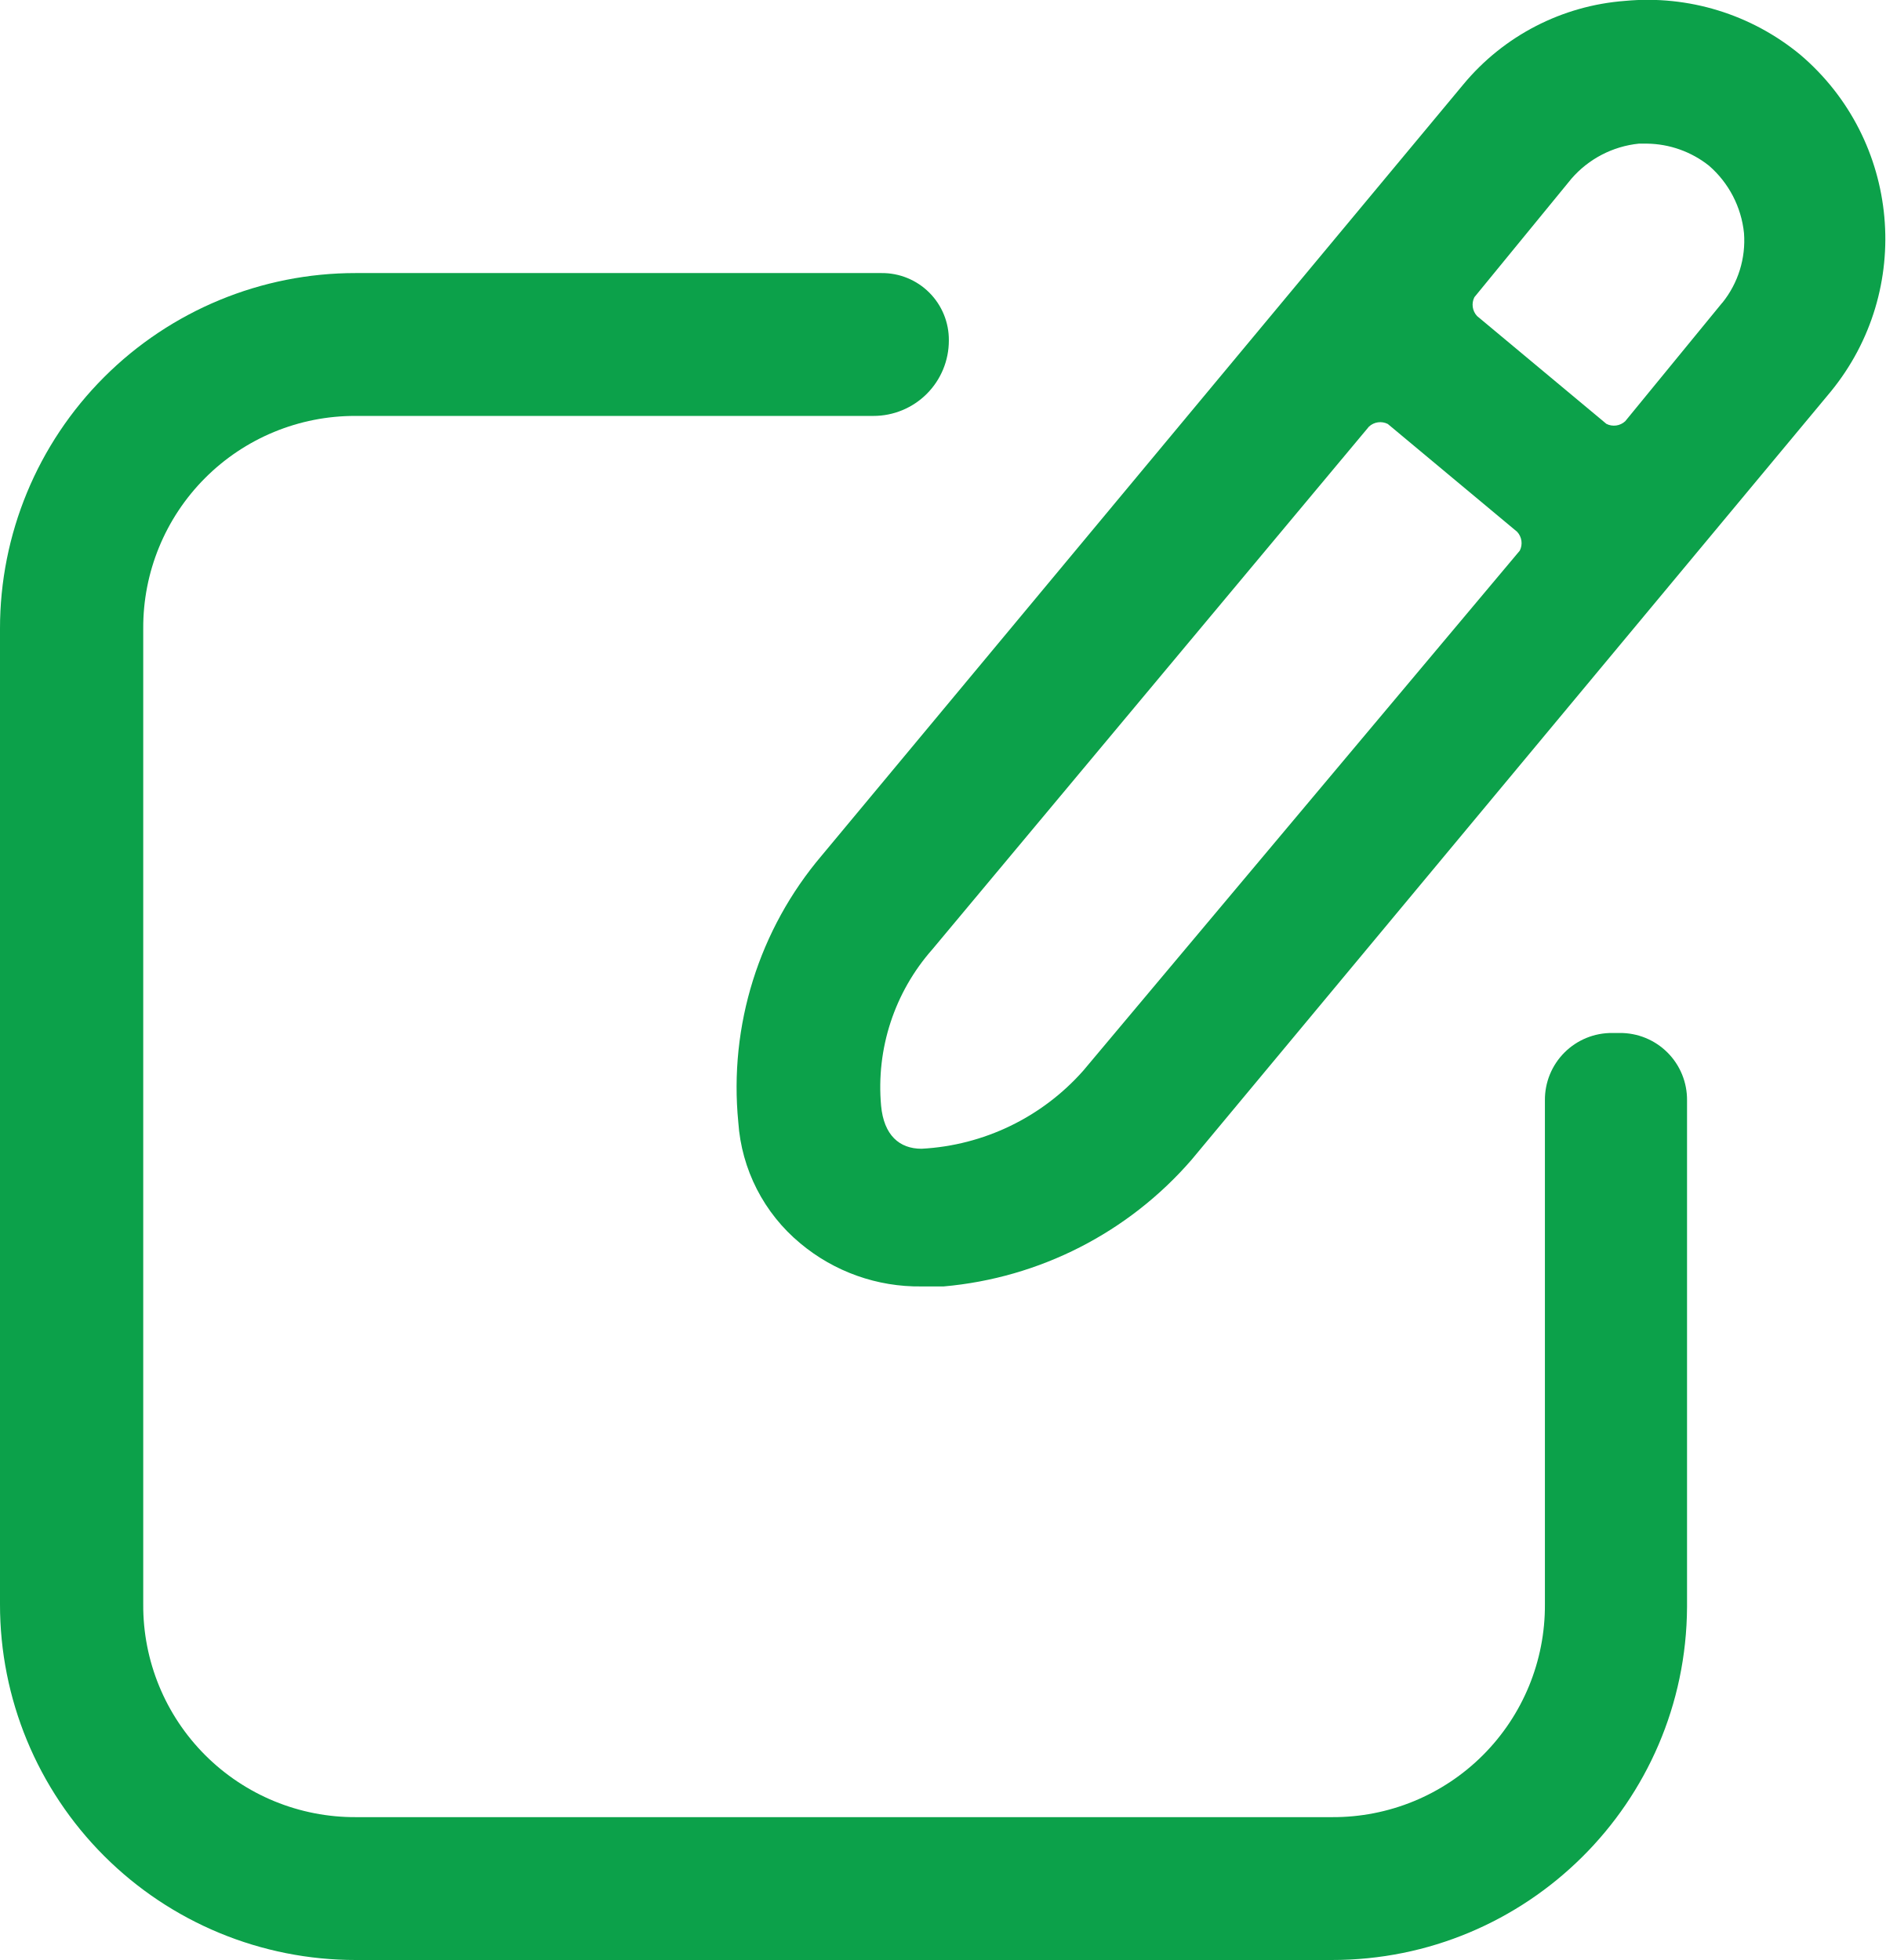
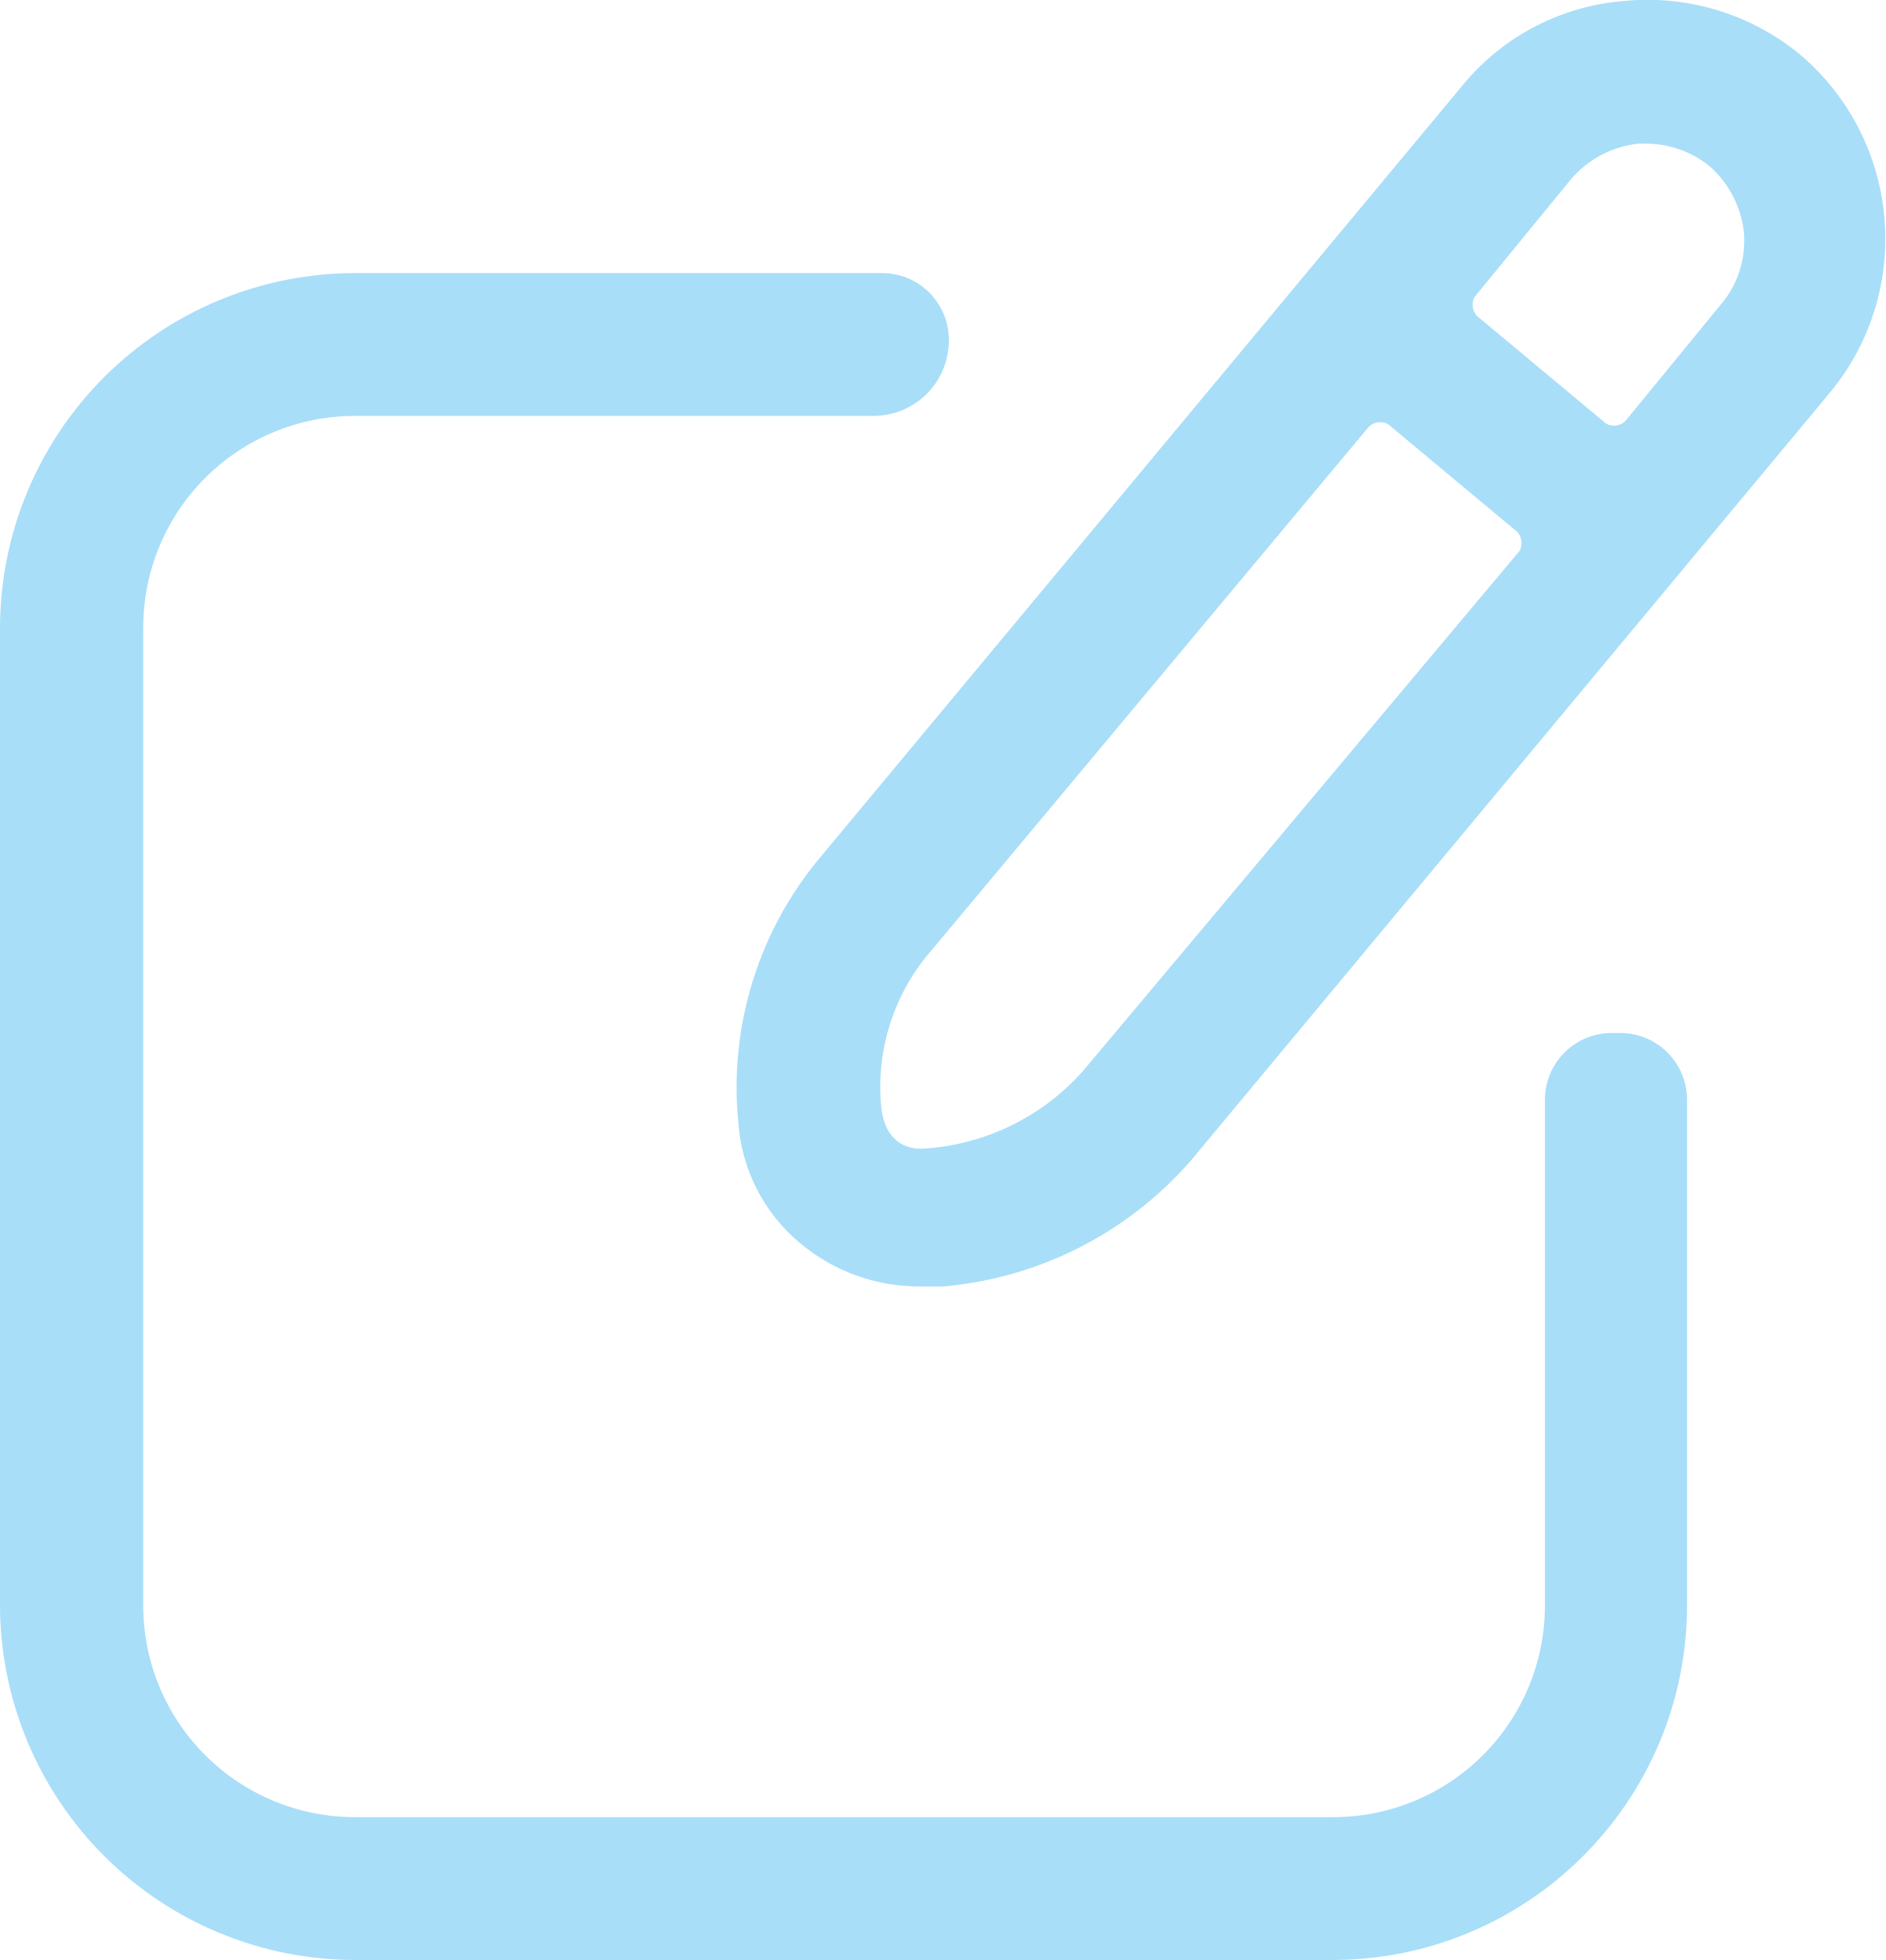
<svg xmlns="http://www.w3.org/2000/svg" id="Group_12712" data-name="Group 12712" width="17.116" height="17.794" viewBox="0 0 17.116 17.794">
  <g id="Group_12709" data-name="Group 12709">
-     <path id="Path_13964" data-name="Path 13964" d="M52,14.164a2.176,2.176,0,0,0-1.59-.489,2.111,2.111,0,0,0-1.468.758l-5.823,7a3.251,3.251,0,0,0-.758,2.422,1.565,1.565,0,0,0,.563,1.1,1.678,1.678,0,0,0,1.1.391h.2a3.367,3.367,0,0,0,2.251-1.15l5.8-6.972A2.193,2.193,0,0,0,52,14.164Zm-6.508,9.223a2.108,2.108,0,0,1-1.468.709c-.2,0-.342-.122-.367-.391a1.889,1.889,0,0,1,.465-1.419l3.963-4.746a.151.151,0,0,1,.171-.024l1.174.979a.151.151,0,0,1,.024.171Zm5.8-6.972-.881,1.076a.151.151,0,0,1-.171.024l-1.174-.979a.151.151,0,0,1-.024-.171l.881-1.076a.936.936,0,0,1,.612-.318h.073a.924.924,0,0,1,.563.2h0a.936.936,0,0,1,.318.612A.9.9,0,0,1,51.293,16.415Z" transform="translate(-35.66 -13.667)" fill="#0ca14a" />
+     <path id="Path_13964" data-name="Path 13964" d="M52,14.164a2.176,2.176,0,0,0-1.59-.489,2.111,2.111,0,0,0-1.468.758l-5.823,7a3.251,3.251,0,0,0-.758,2.422,1.565,1.565,0,0,0,.563,1.1,1.678,1.678,0,0,0,1.1.391h.2a3.367,3.367,0,0,0,2.251-1.15l5.8-6.972A2.193,2.193,0,0,0,52,14.164Zm-6.508,9.223a2.108,2.108,0,0,1-1.468.709c-.2,0-.342-.122-.367-.391a1.889,1.889,0,0,1,.465-1.419l3.963-4.746a.151.151,0,0,1,.171-.024l1.174.979a.151.151,0,0,1,.024.171Zm5.8-6.972-.881,1.076a.151.151,0,0,1-.171.024l-1.174-.979a.151.151,0,0,1-.024-.171l.881-1.076a.936.936,0,0,1,.612-.318h.073a.924.924,0,0,1,.563.2h0a.936.936,0,0,1,.318.612A.9.9,0,0,1,51.293,16.415Z" transform="translate(-35.66 -13.667)" fill="#a9def9" />
    <g id="Group_12708" data-name="Group 12708" transform="translate(0 2.479)">
-       <path id="Path_13965" data-name="Path 13965" d="M27.085,39.115H18.229A3.226,3.226,0,0,1,15,35.885V27.029A3.226,3.226,0,0,1,18.229,23.8H23a.606.606,0,0,1,.612.612h0a.684.684,0,0,1-.685.685h-4.7A1.921,1.921,0,0,0,16.3,27.029v8.856a1.921,1.921,0,0,0,1.933,1.933h8.856a1.921,1.921,0,0,0,1.933-1.933V31.311a.606.606,0,0,1,.612-.612H29.7a.606.606,0,0,1,.612.612v4.6A3.221,3.221,0,0,1,27.085,39.115Z" transform="translate(-15 -23.8)" fill="#0ca14a" />
+       <path id="Path_13965" data-name="Path 13965" d="M27.085,39.115H18.229A3.226,3.226,0,0,1,15,35.885V27.029A3.226,3.226,0,0,1,18.229,23.8H23a.606.606,0,0,1,.612.612h0a.684.684,0,0,1-.685.685h-4.7A1.921,1.921,0,0,0,16.3,27.029v8.856a1.921,1.921,0,0,0,1.933,1.933h8.856a1.921,1.921,0,0,0,1.933-1.933V31.311a.606.606,0,0,1,.612-.612H29.7a.606.606,0,0,1,.612.612v4.6A3.221,3.221,0,0,1,27.085,39.115Z" transform="translate(-15 -23.8)" fill="#a9def9" />
    </g>
  </g>
</svg>
